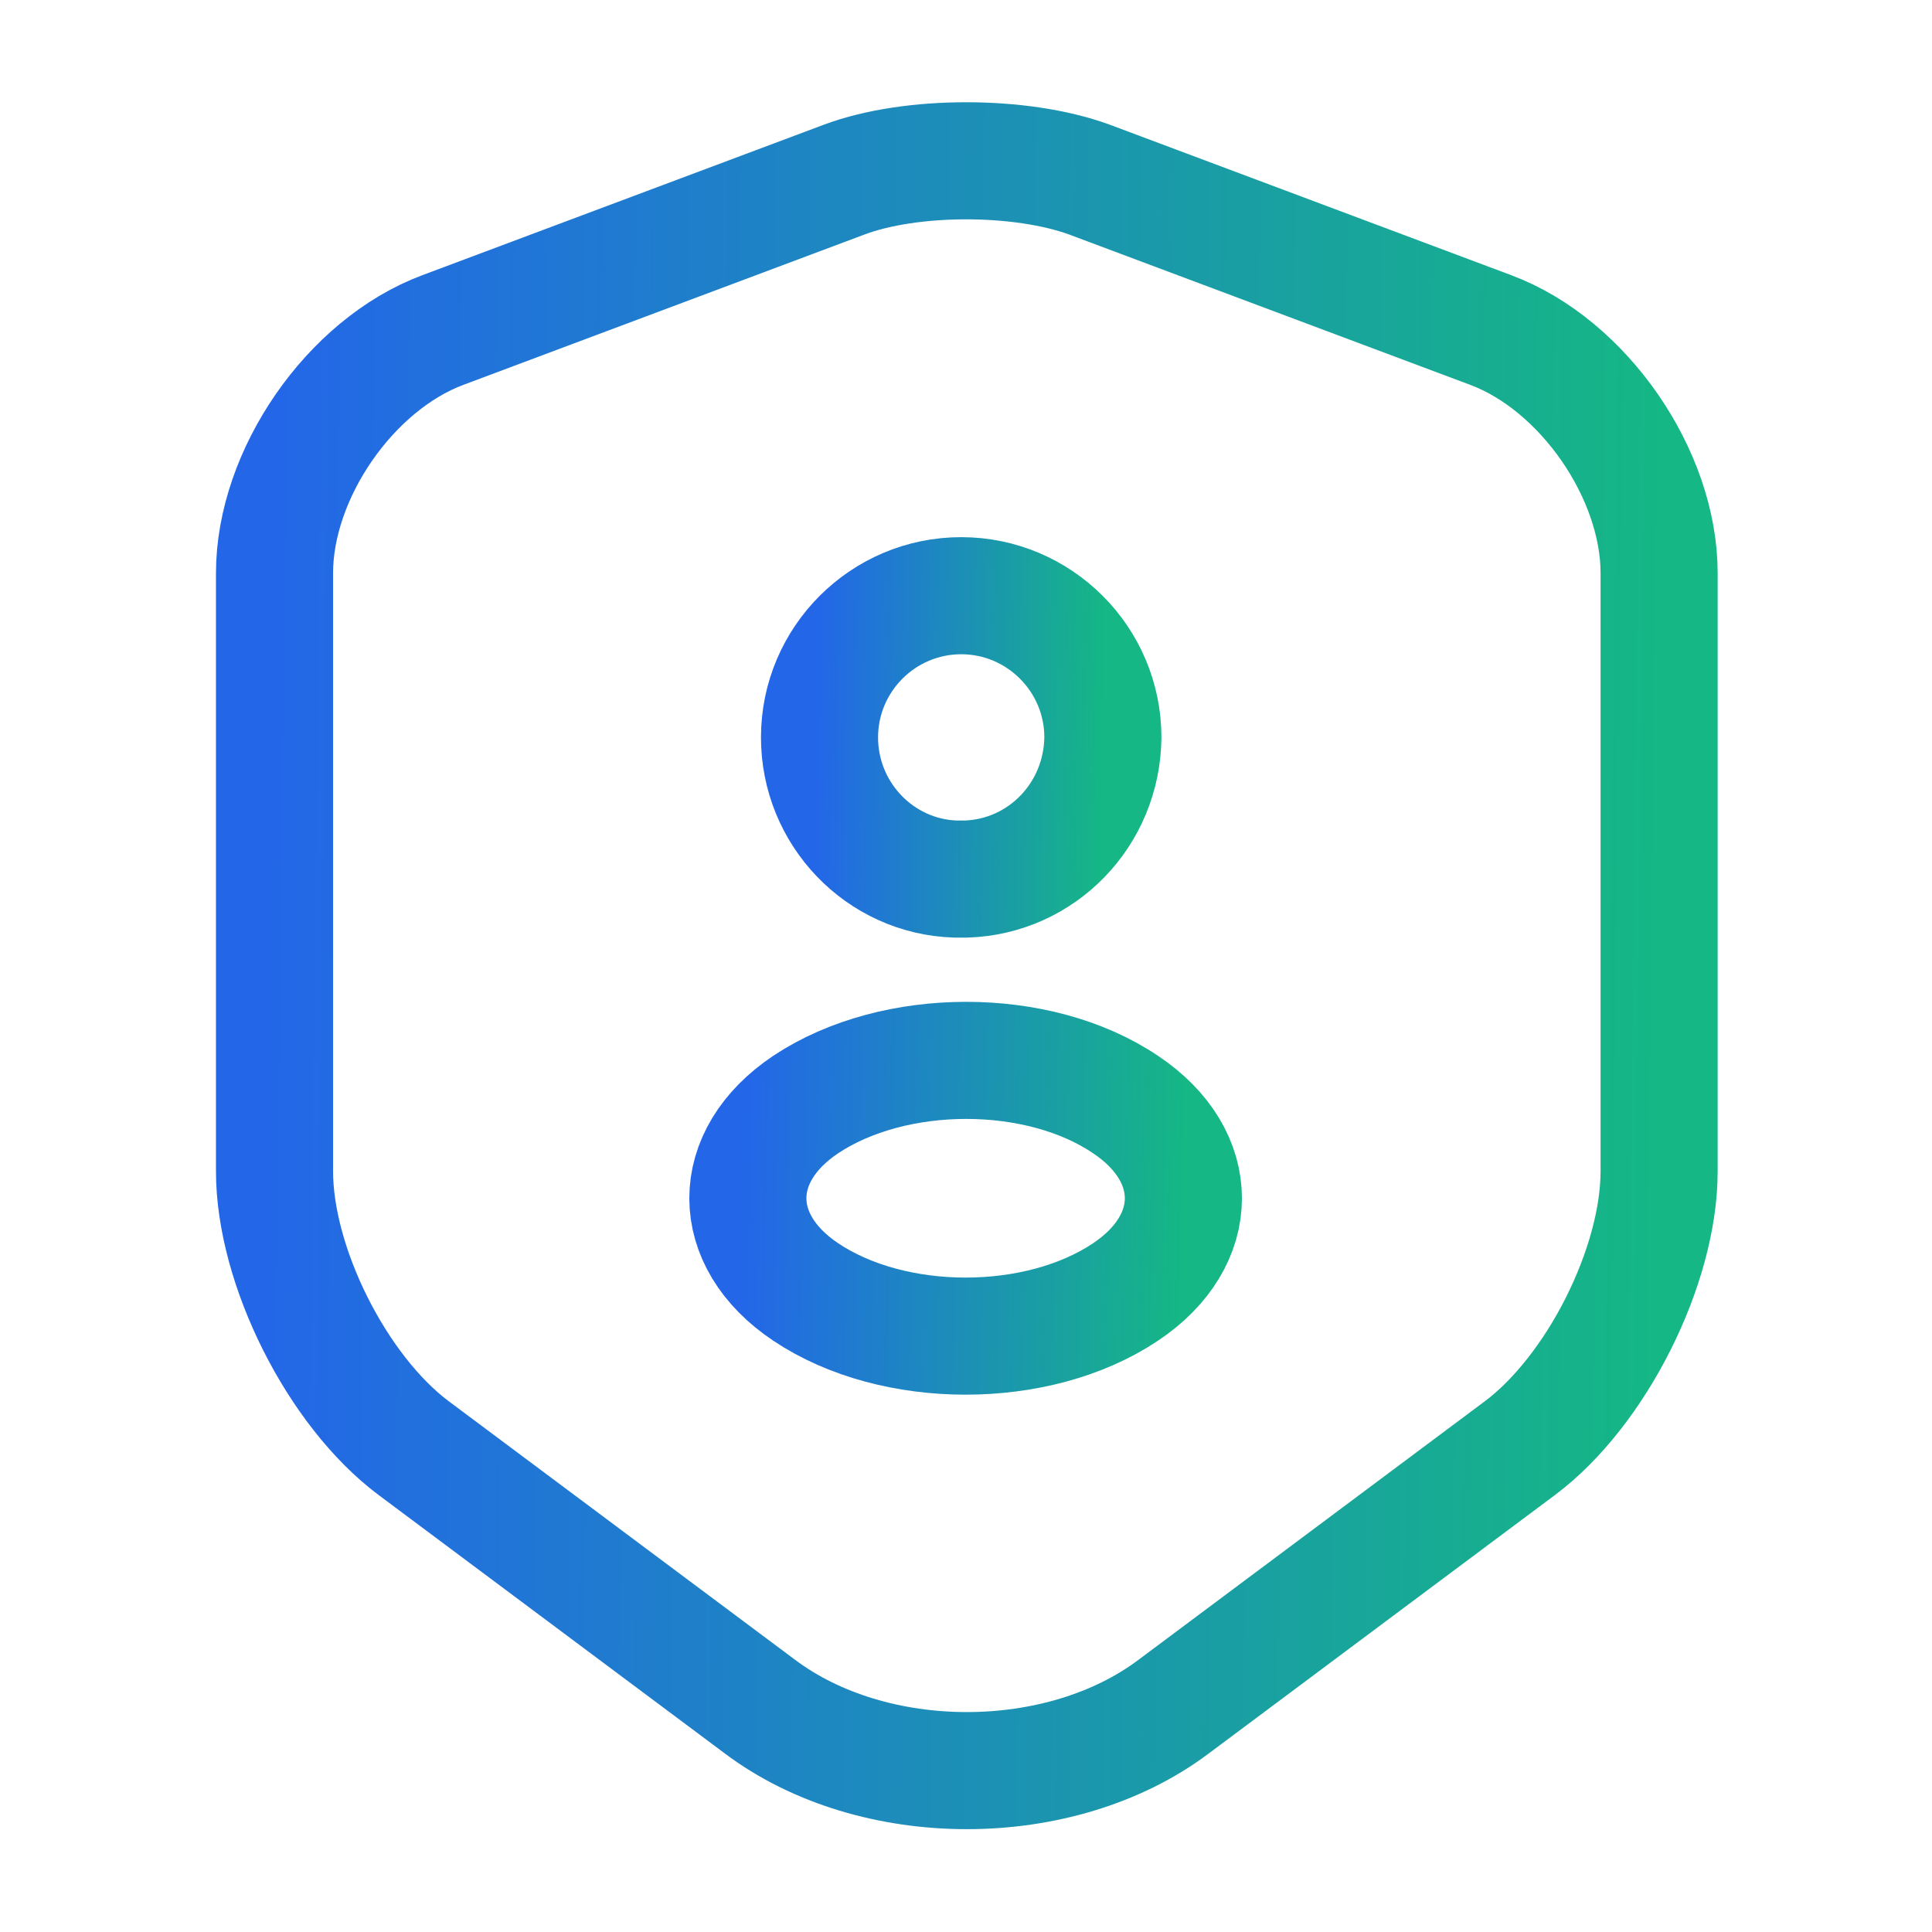
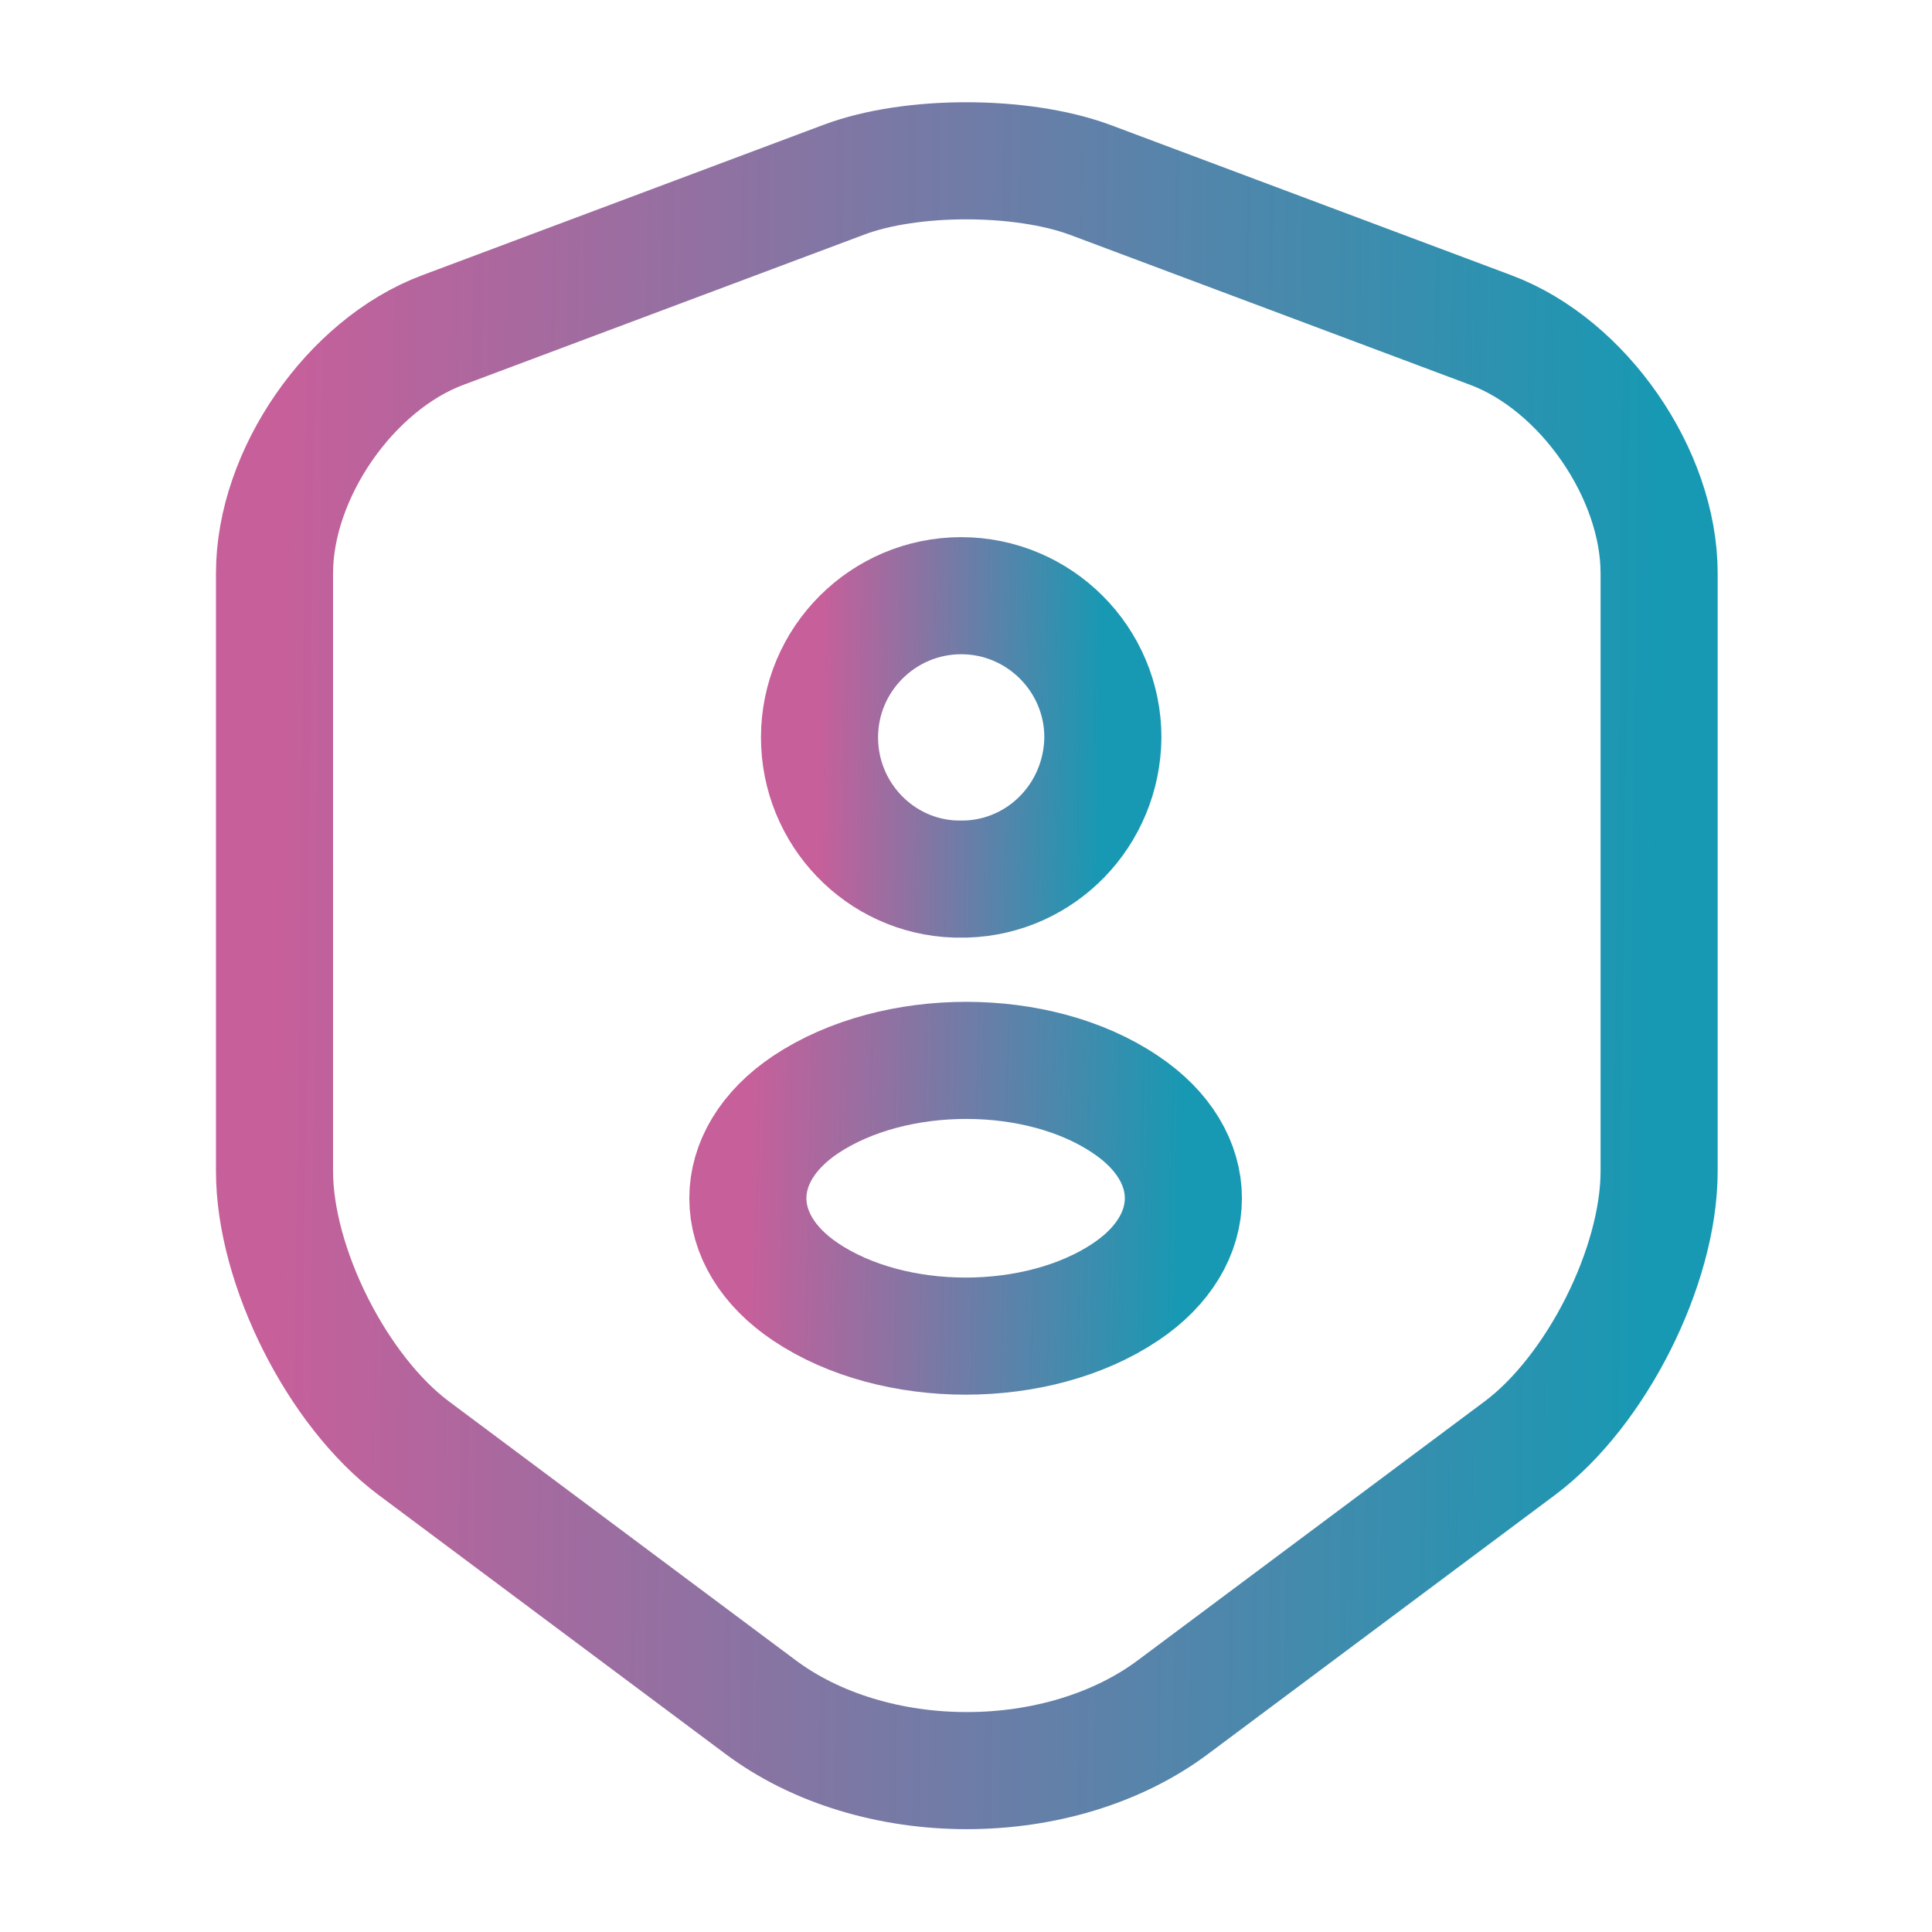
<svg xmlns="http://www.w3.org/2000/svg" width="33" height="33" viewBox="0 0 33 33" fill="none">
  <path d="M14.424 3.066L7.562 5.638C5.981 6.229 4.689 8.099 4.689 9.79V20.006C4.689 21.629 5.761 23.76 7.067 24.736L12.98 29.15C14.919 30.608 18.109 30.608 20.047 29.15L25.96 24.736C27.266 23.76 28.339 21.629 28.339 20.006V9.79C28.339 8.099 27.046 6.229 25.465 5.638L18.604 3.066C17.435 2.64 15.565 2.64 14.424 3.066Z" stroke="url(#paint0_linear_1238_91)" stroke-width="2" stroke-linecap="round" stroke-linejoin="round" />
  <path d="M16.5 15.015C16.445 15.015 16.376 15.015 16.321 15.015C15.029 14.974 13.998 13.901 13.998 12.595C13.998 11.261 15.084 10.175 16.418 10.175C17.751 10.175 18.838 11.261 18.838 12.595C18.824 13.915 17.793 14.974 16.5 15.015Z" stroke="url(#paint1_linear_1238_91)" stroke-width="2" stroke-linecap="round" stroke-linejoin="round" />
  <path d="M13.764 18.865C12.444 19.745 12.444 21.189 13.764 22.069C15.263 23.073 17.724 23.073 19.223 22.069C20.543 21.189 20.543 19.745 19.223 18.865C17.738 17.861 15.276 17.861 13.764 18.865Z" stroke="url(#paint2_linear_1238_91)" stroke-width="2" stroke-linecap="round" stroke-linejoin="round" />
  <defs>
    <linearGradient id="paint0_linear_1238_91" x1="4.689" y1="12.706" x2="28.381" y2="12.983" gradientUnits="userSpaceOnUse">
-       <stop stop-color="#2367E8" />
-       <stop offset="1" stop-color="#15B785" />
+       <stop stop-color="#c75f9a" />
+       <stop offset="1" stop-color="#1799b3" />
    </linearGradient>
    <linearGradient id="paint1_linear_1238_91" x1="13.998" y1="11.928" x2="18.846" y2="11.994" gradientUnits="userSpaceOnUse">
-       <stop stop-color="#2367E8" />
-       <stop offset="1" stop-color="#15B785" />
+       <stop stop-color="#c75f9a" />
+       <stop offset="1" stop-color="#1799b3" />
    </linearGradient>
    <linearGradient id="paint2_linear_1238_91" x1="12.774" y1="19.818" x2="20.224" y2="19.978" gradientUnits="userSpaceOnUse">
-       <stop stop-color="#2367E8" />
-       <stop offset="1" stop-color="#15B785" />
+       <stop stop-color="#c75f9a" />
+       <stop offset="1" stop-color="#1799b3" />
    </linearGradient>
  </defs>
</svg>
